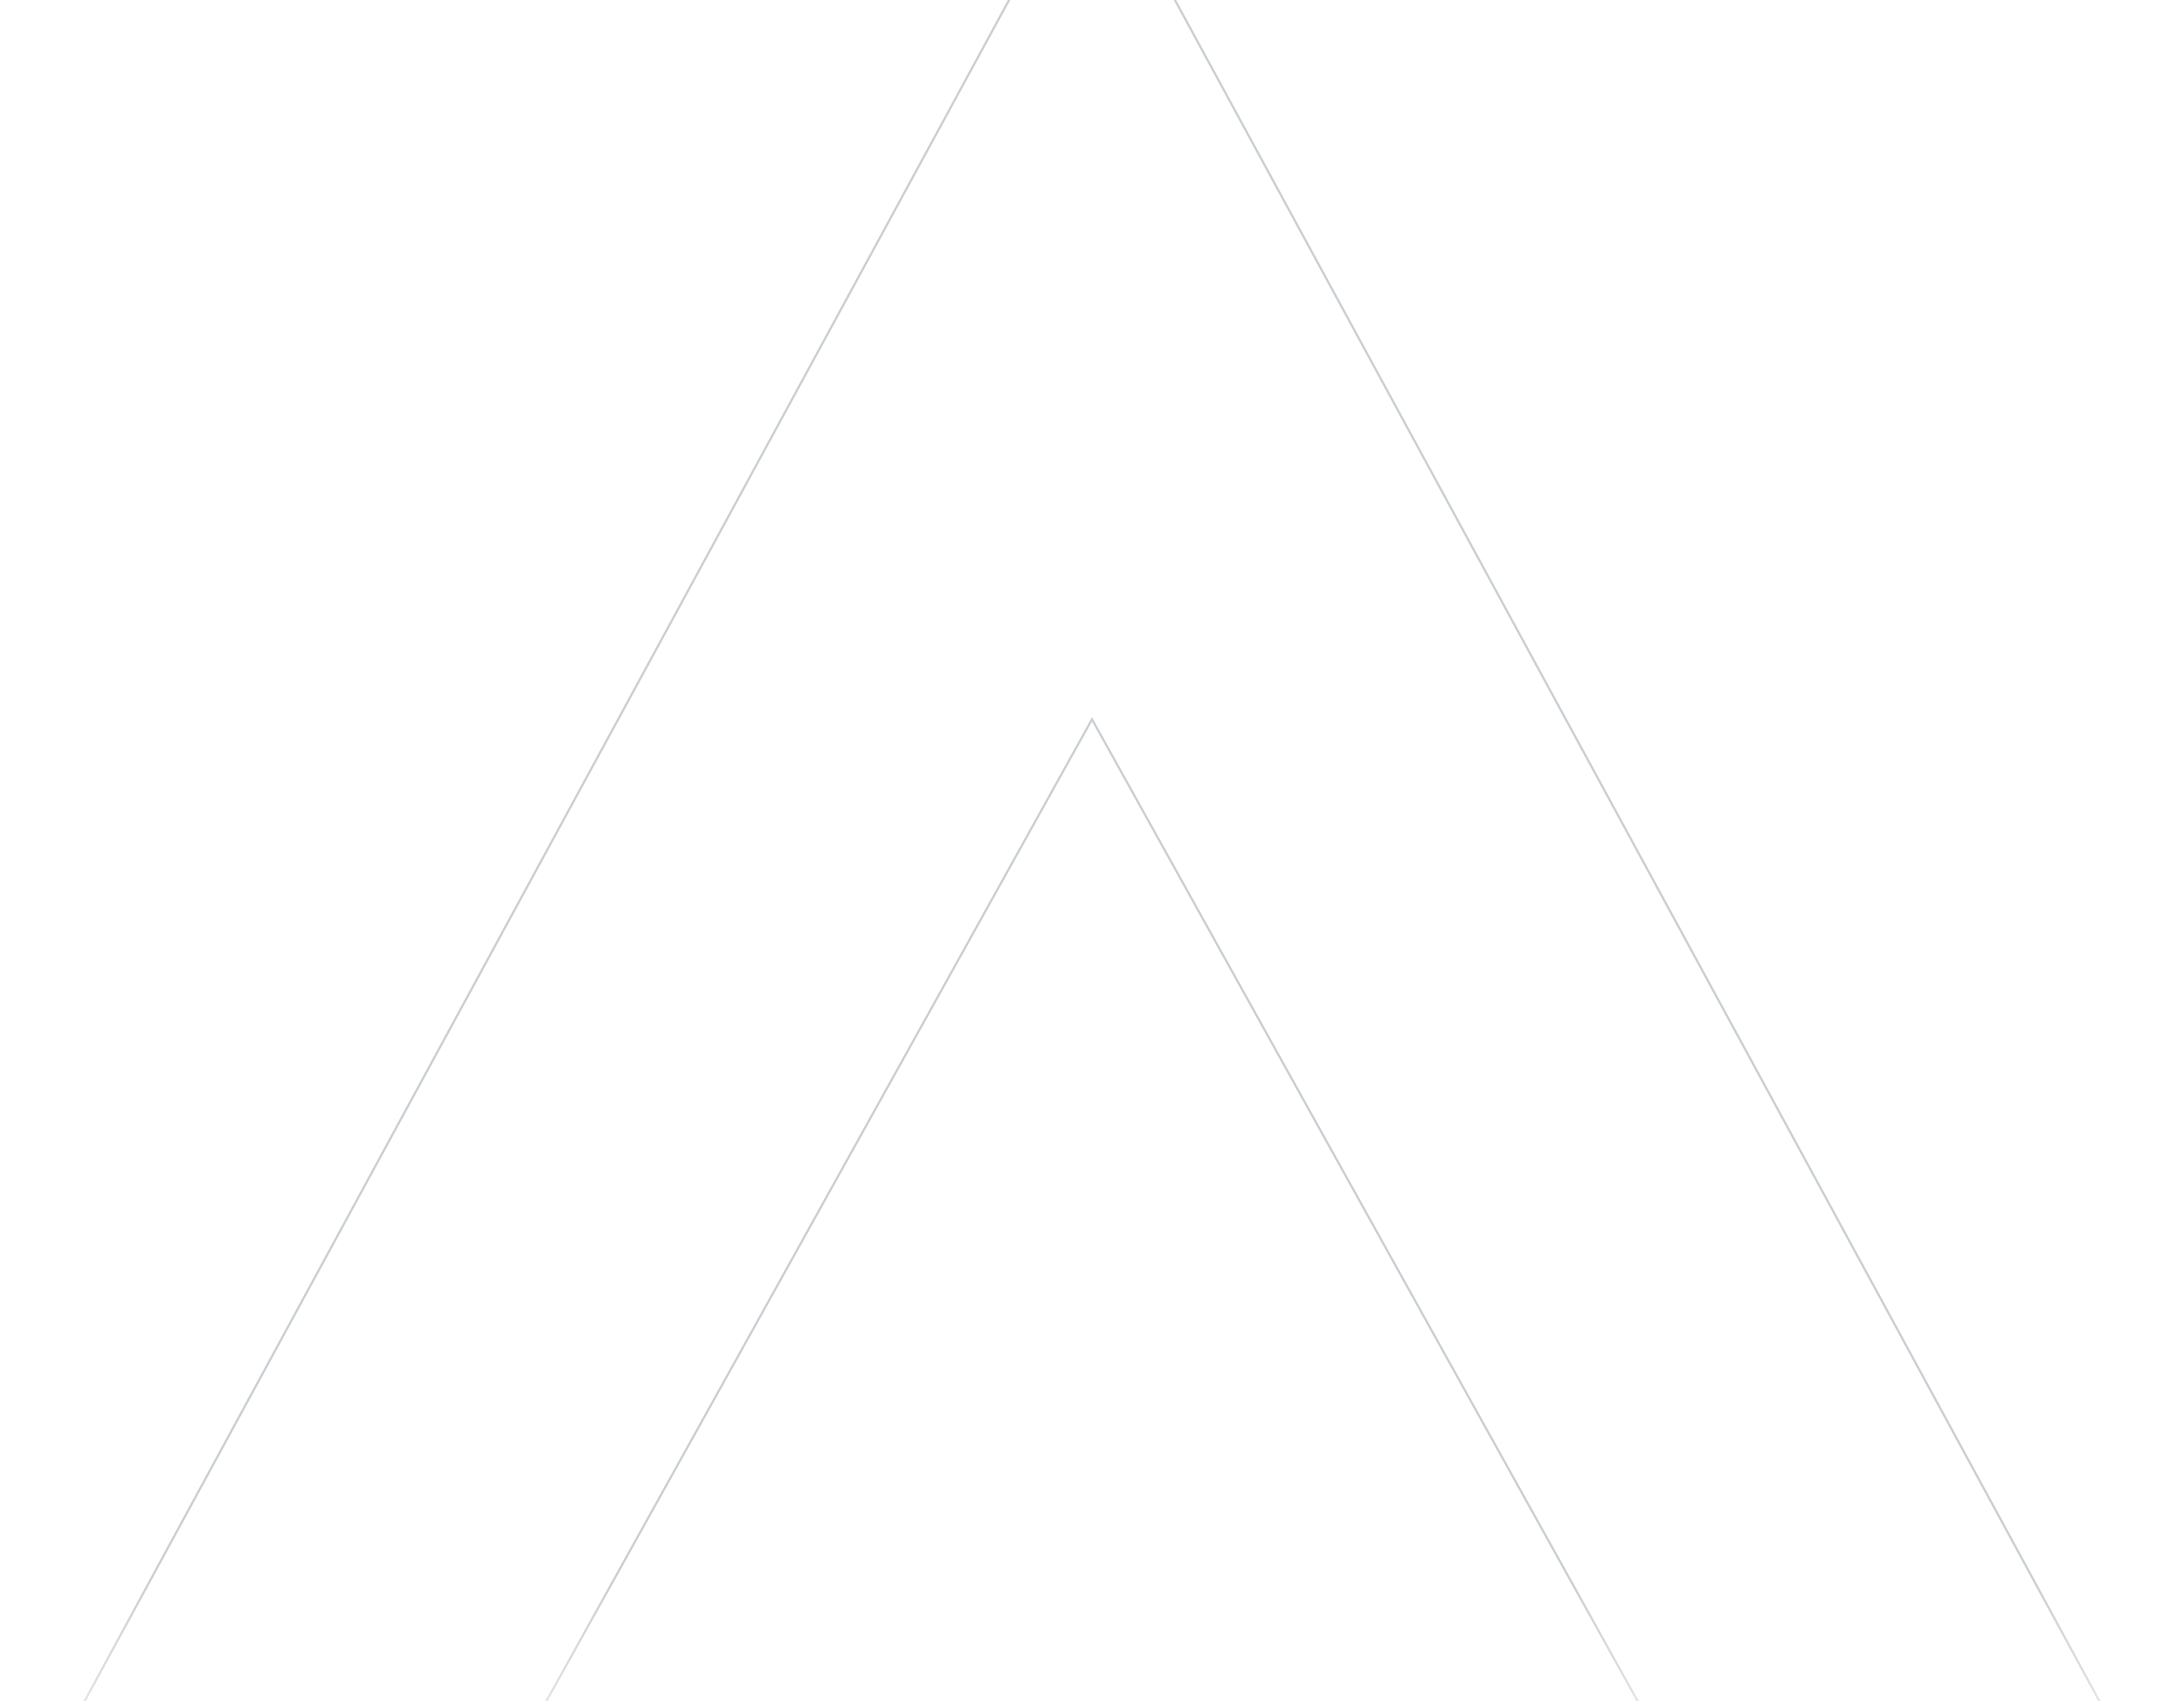
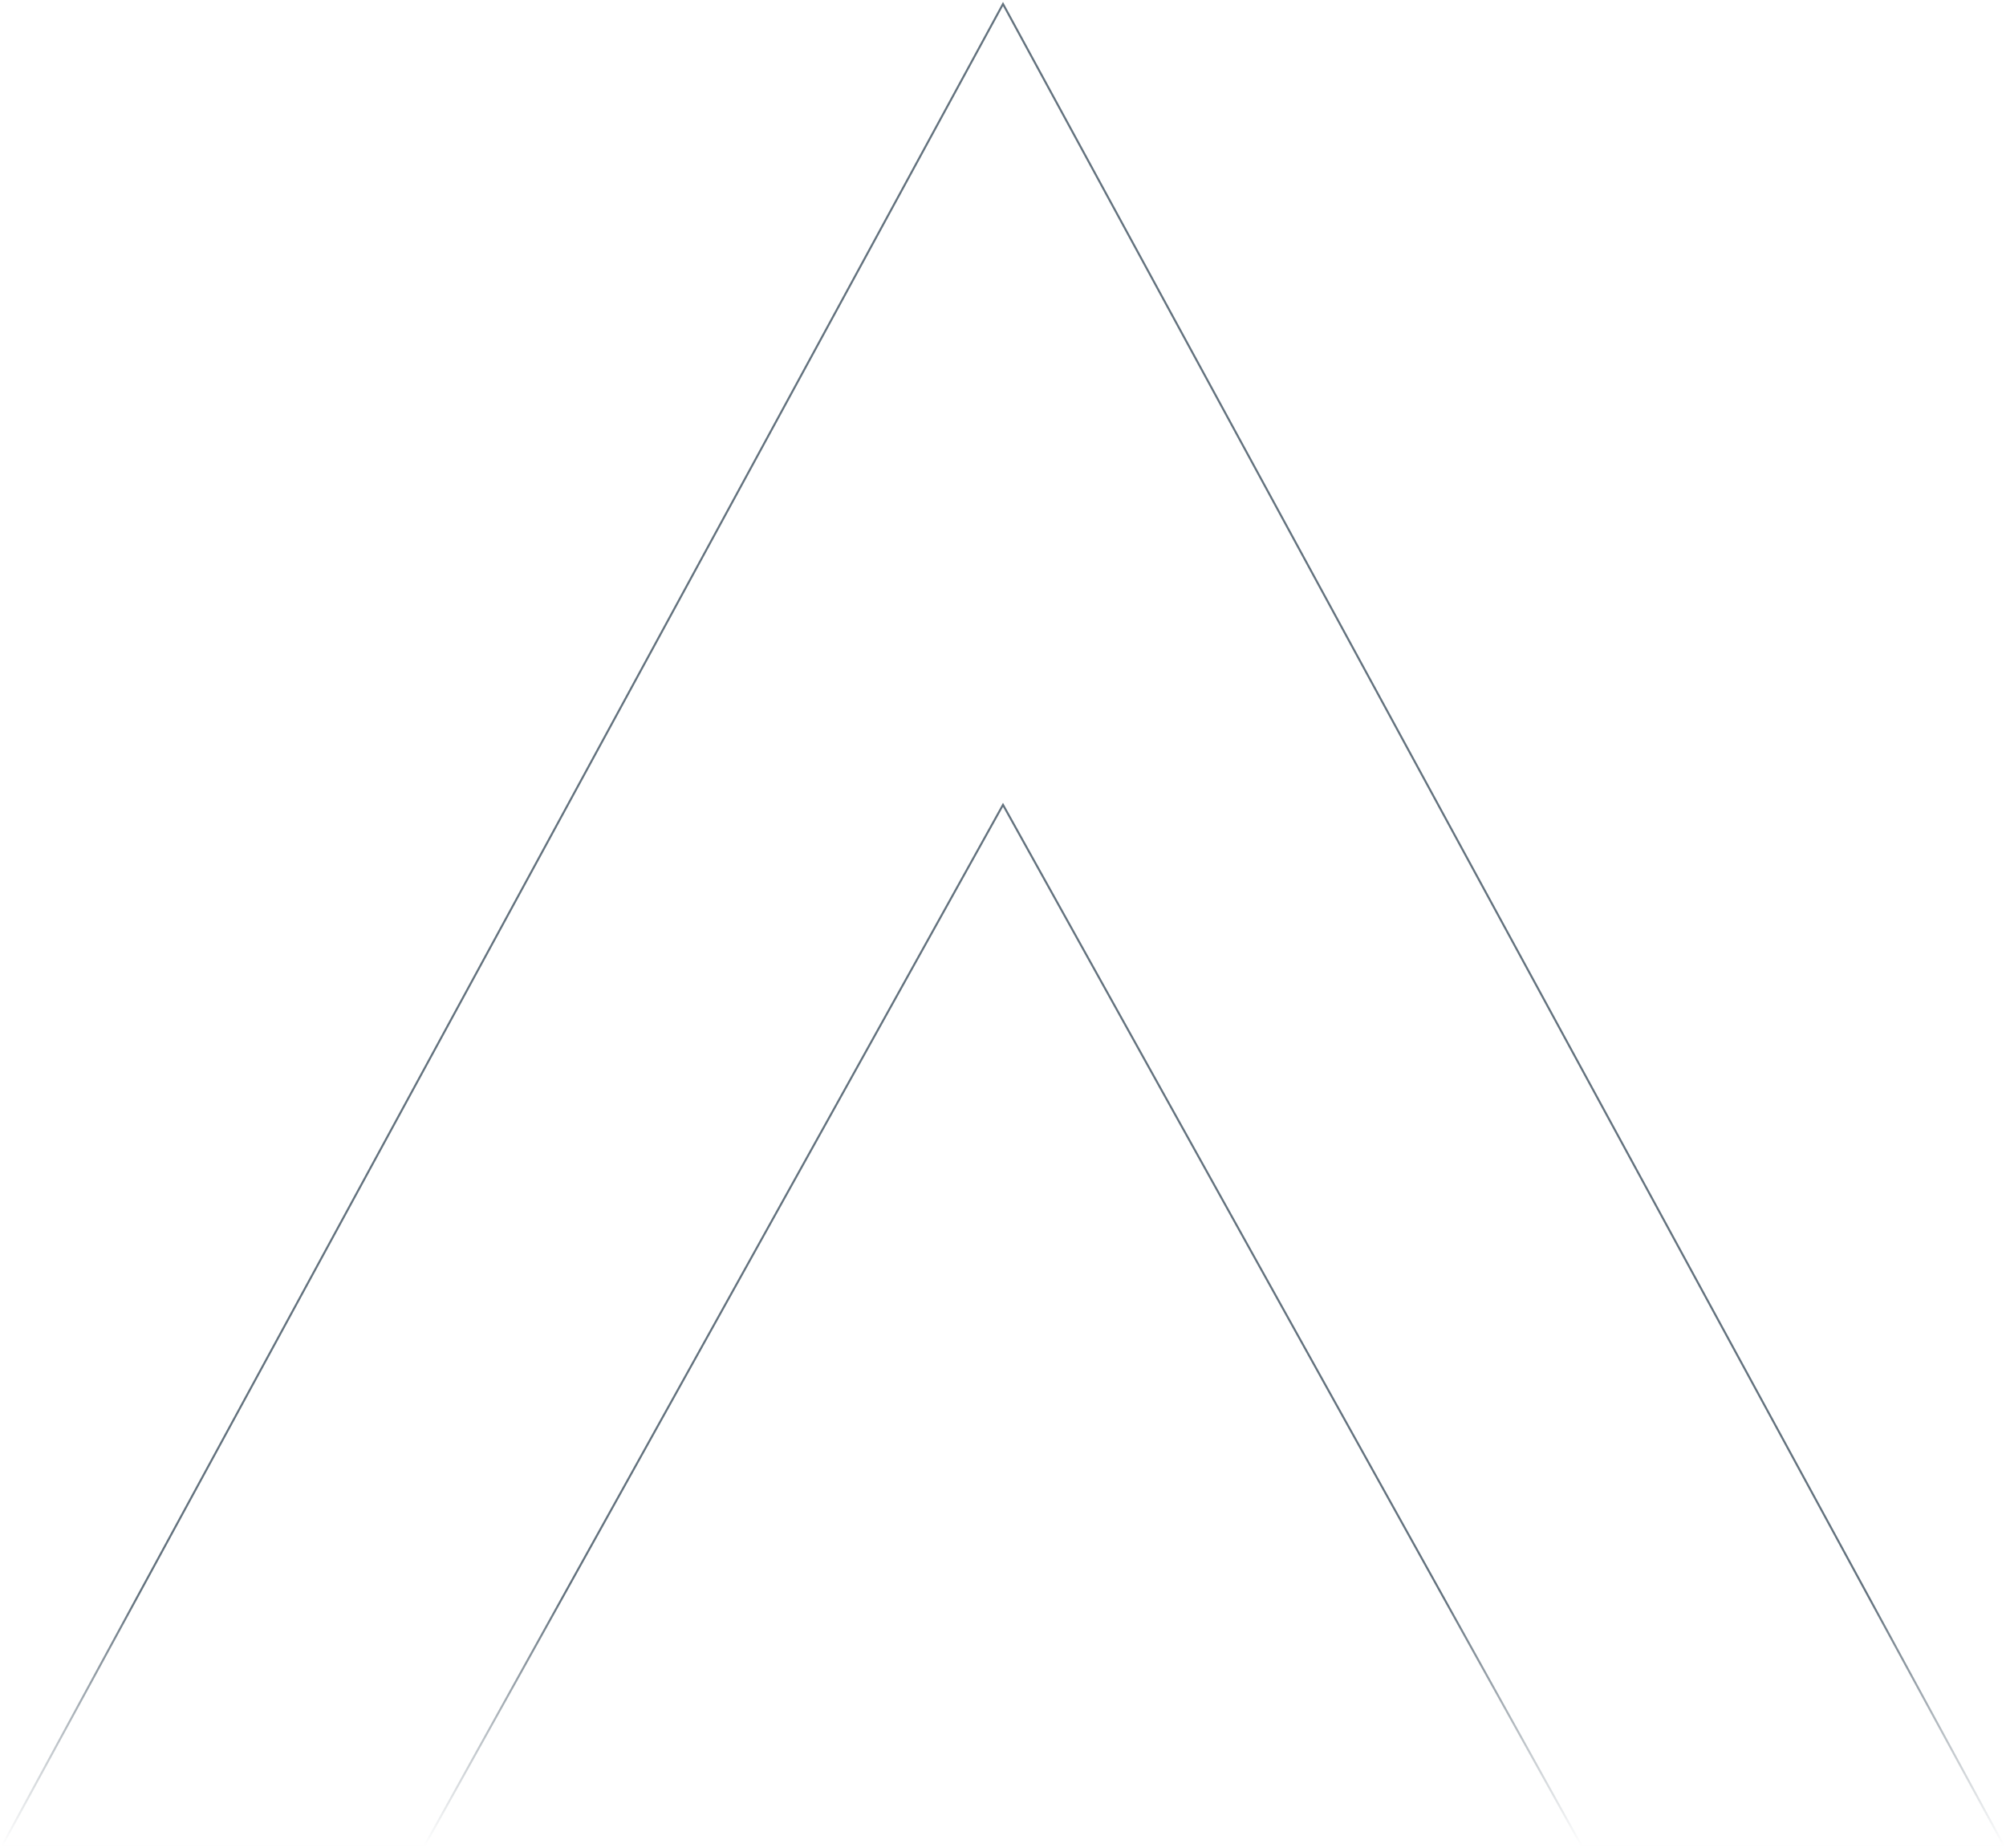
- <svg xmlns="http://www.w3.org/2000/svg" width="1002" height="780" viewBox="0 0 1002 780" fill="none">
-   <g opacity="0.35">
-     <path d="M1 850L501 -70L1001 850H790L501 330L212 850H1Z" stroke="url(#paint0_linear_1346_597)" />
-   </g>
+ <svg xmlns="http://www.w3.org/2000/svg" width="1002" height="923" viewBox="0 0 1002 923" fill="none">
+   <path d="M1 922L501 2L1001 922H790L501 402L212 922H1Z" stroke="url(#paint0_linear_1346_225)" />
  <defs>
-     <linearGradient id="paint0_linear_1346_597" x1="501" y1="-70" x2="501" y2="850" gradientUnits="userSpaceOnUse">
+     <linearGradient id="paint0_linear_1346_225" x1="501" y1="2" x2="501" y2="922" gradientUnits="userSpaceOnUse">
      <stop stop-color="#63727E" />
      <stop offset="0.865" stop-color="#63727E" />
      <stop offset="1" stop-color="#63727E" stop-opacity="0" />
    </linearGradient>
  </defs>
</svg>
